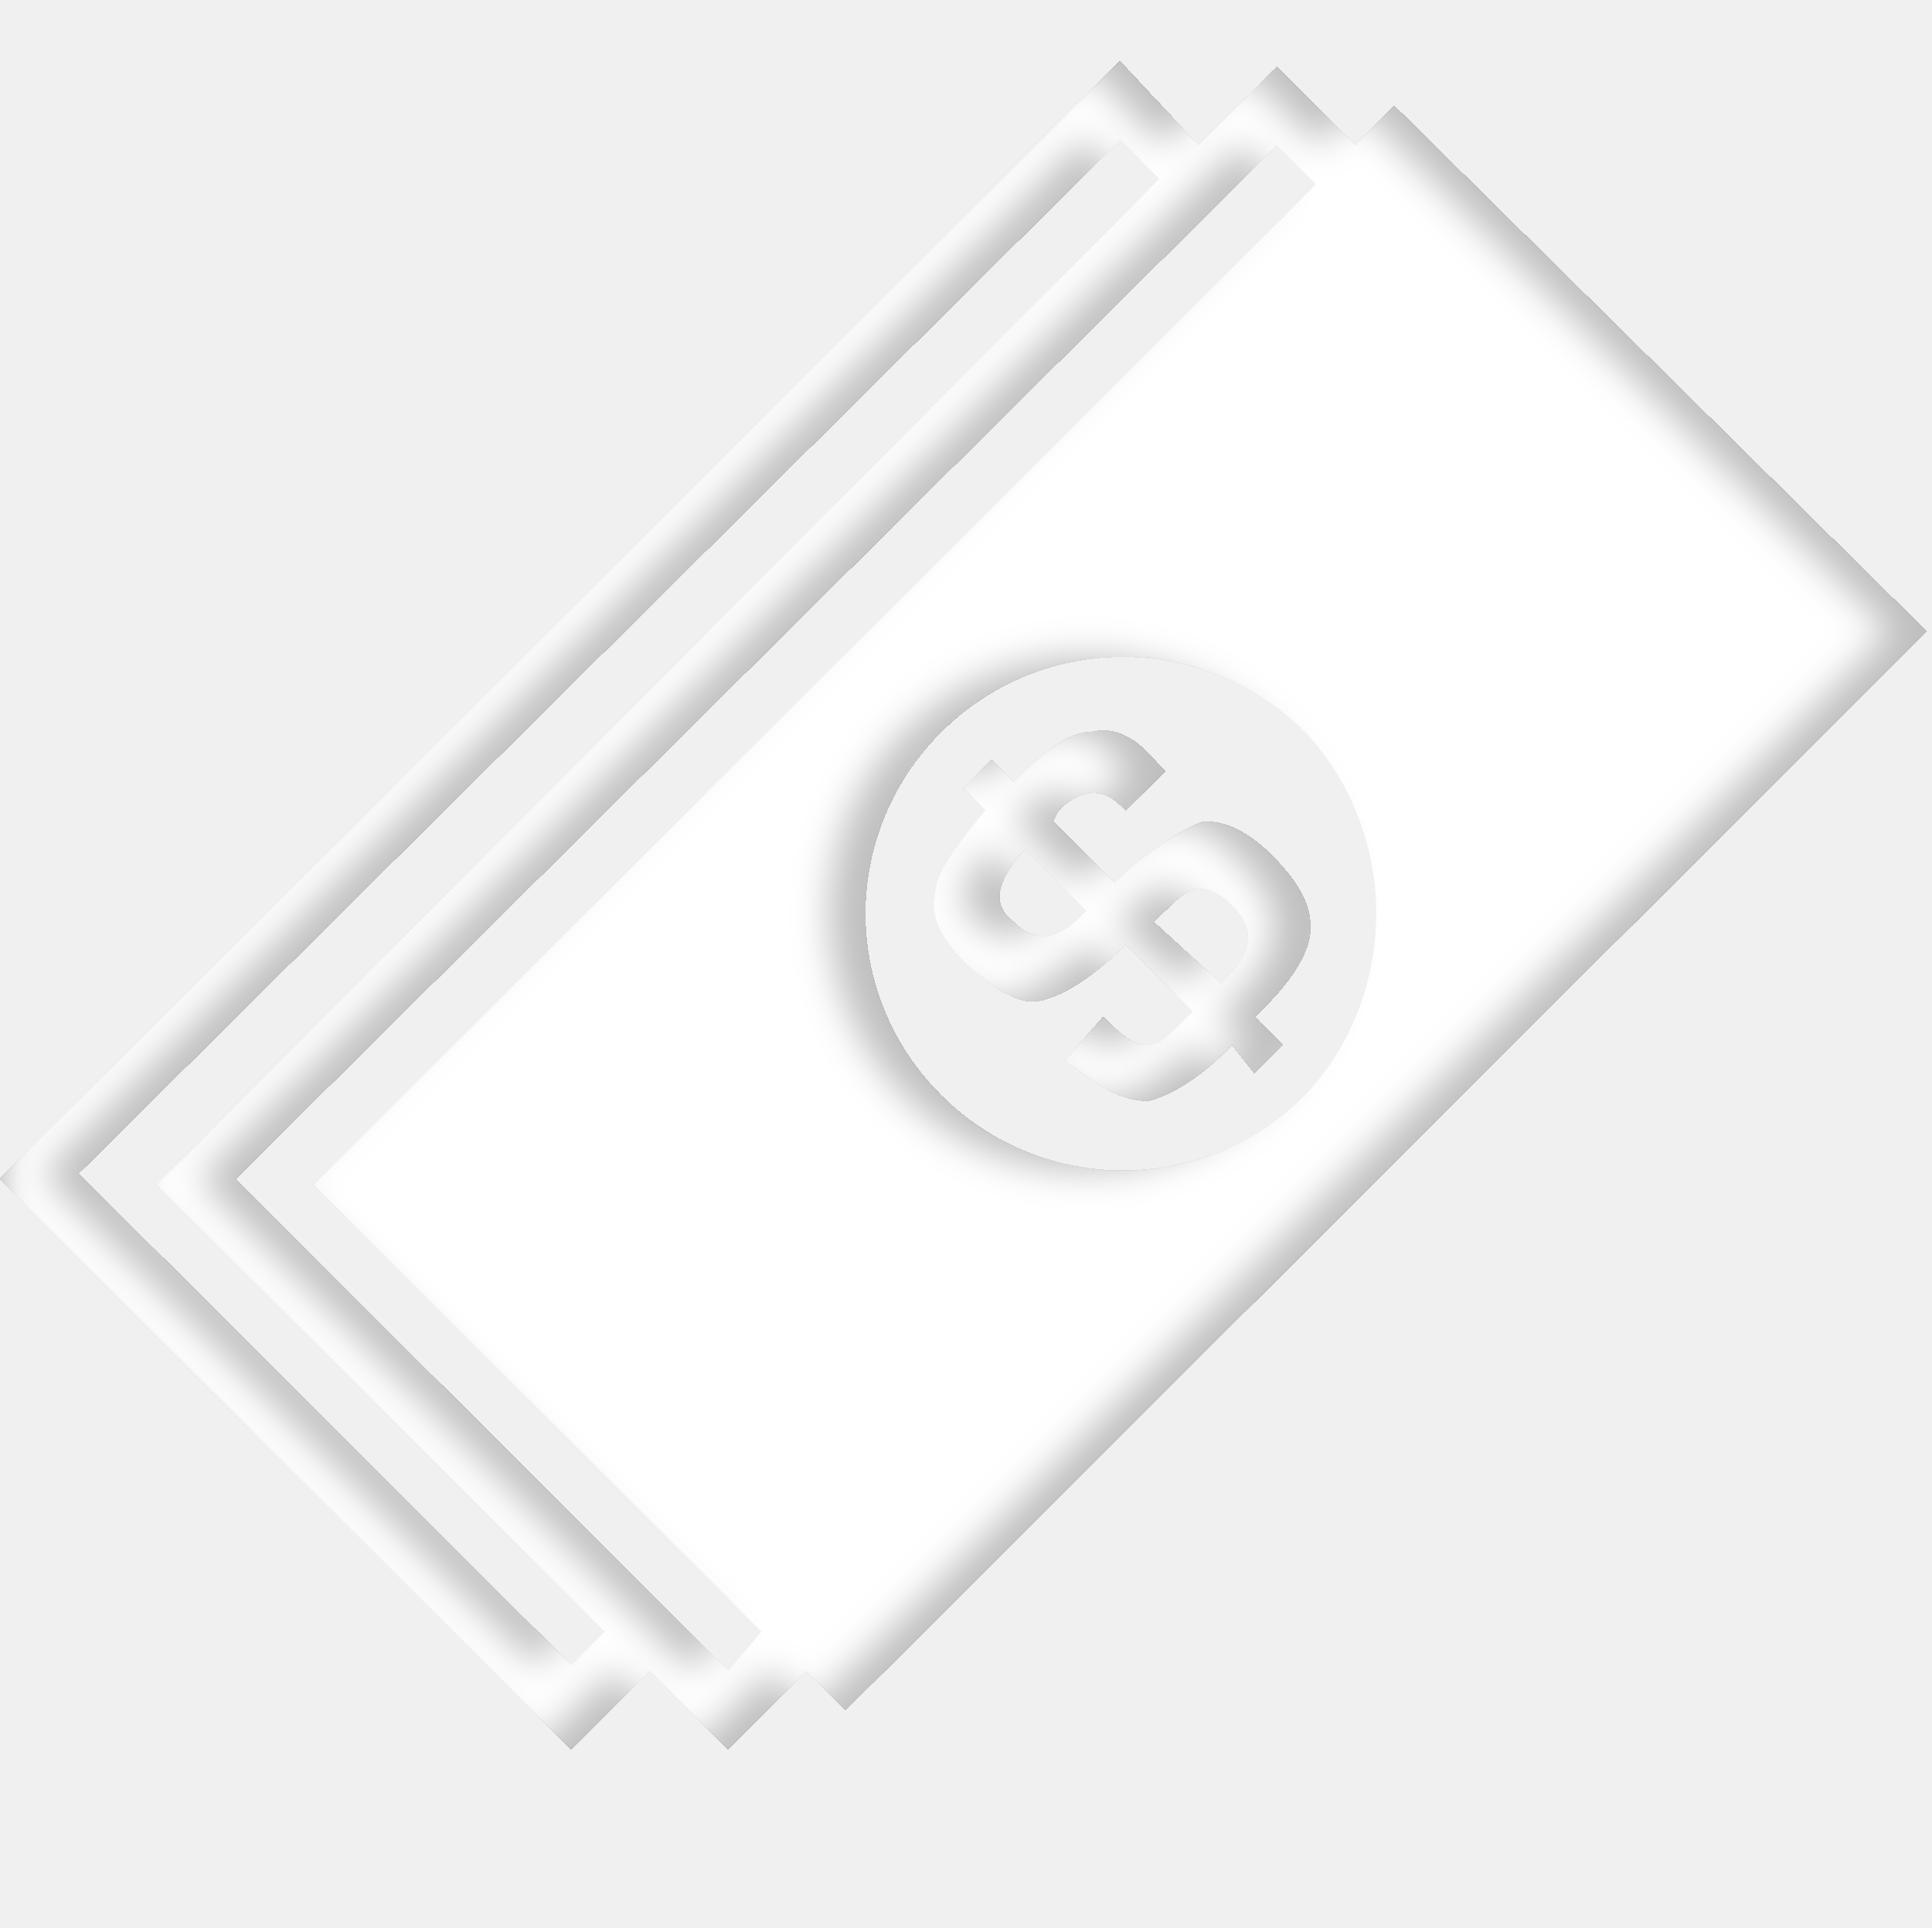
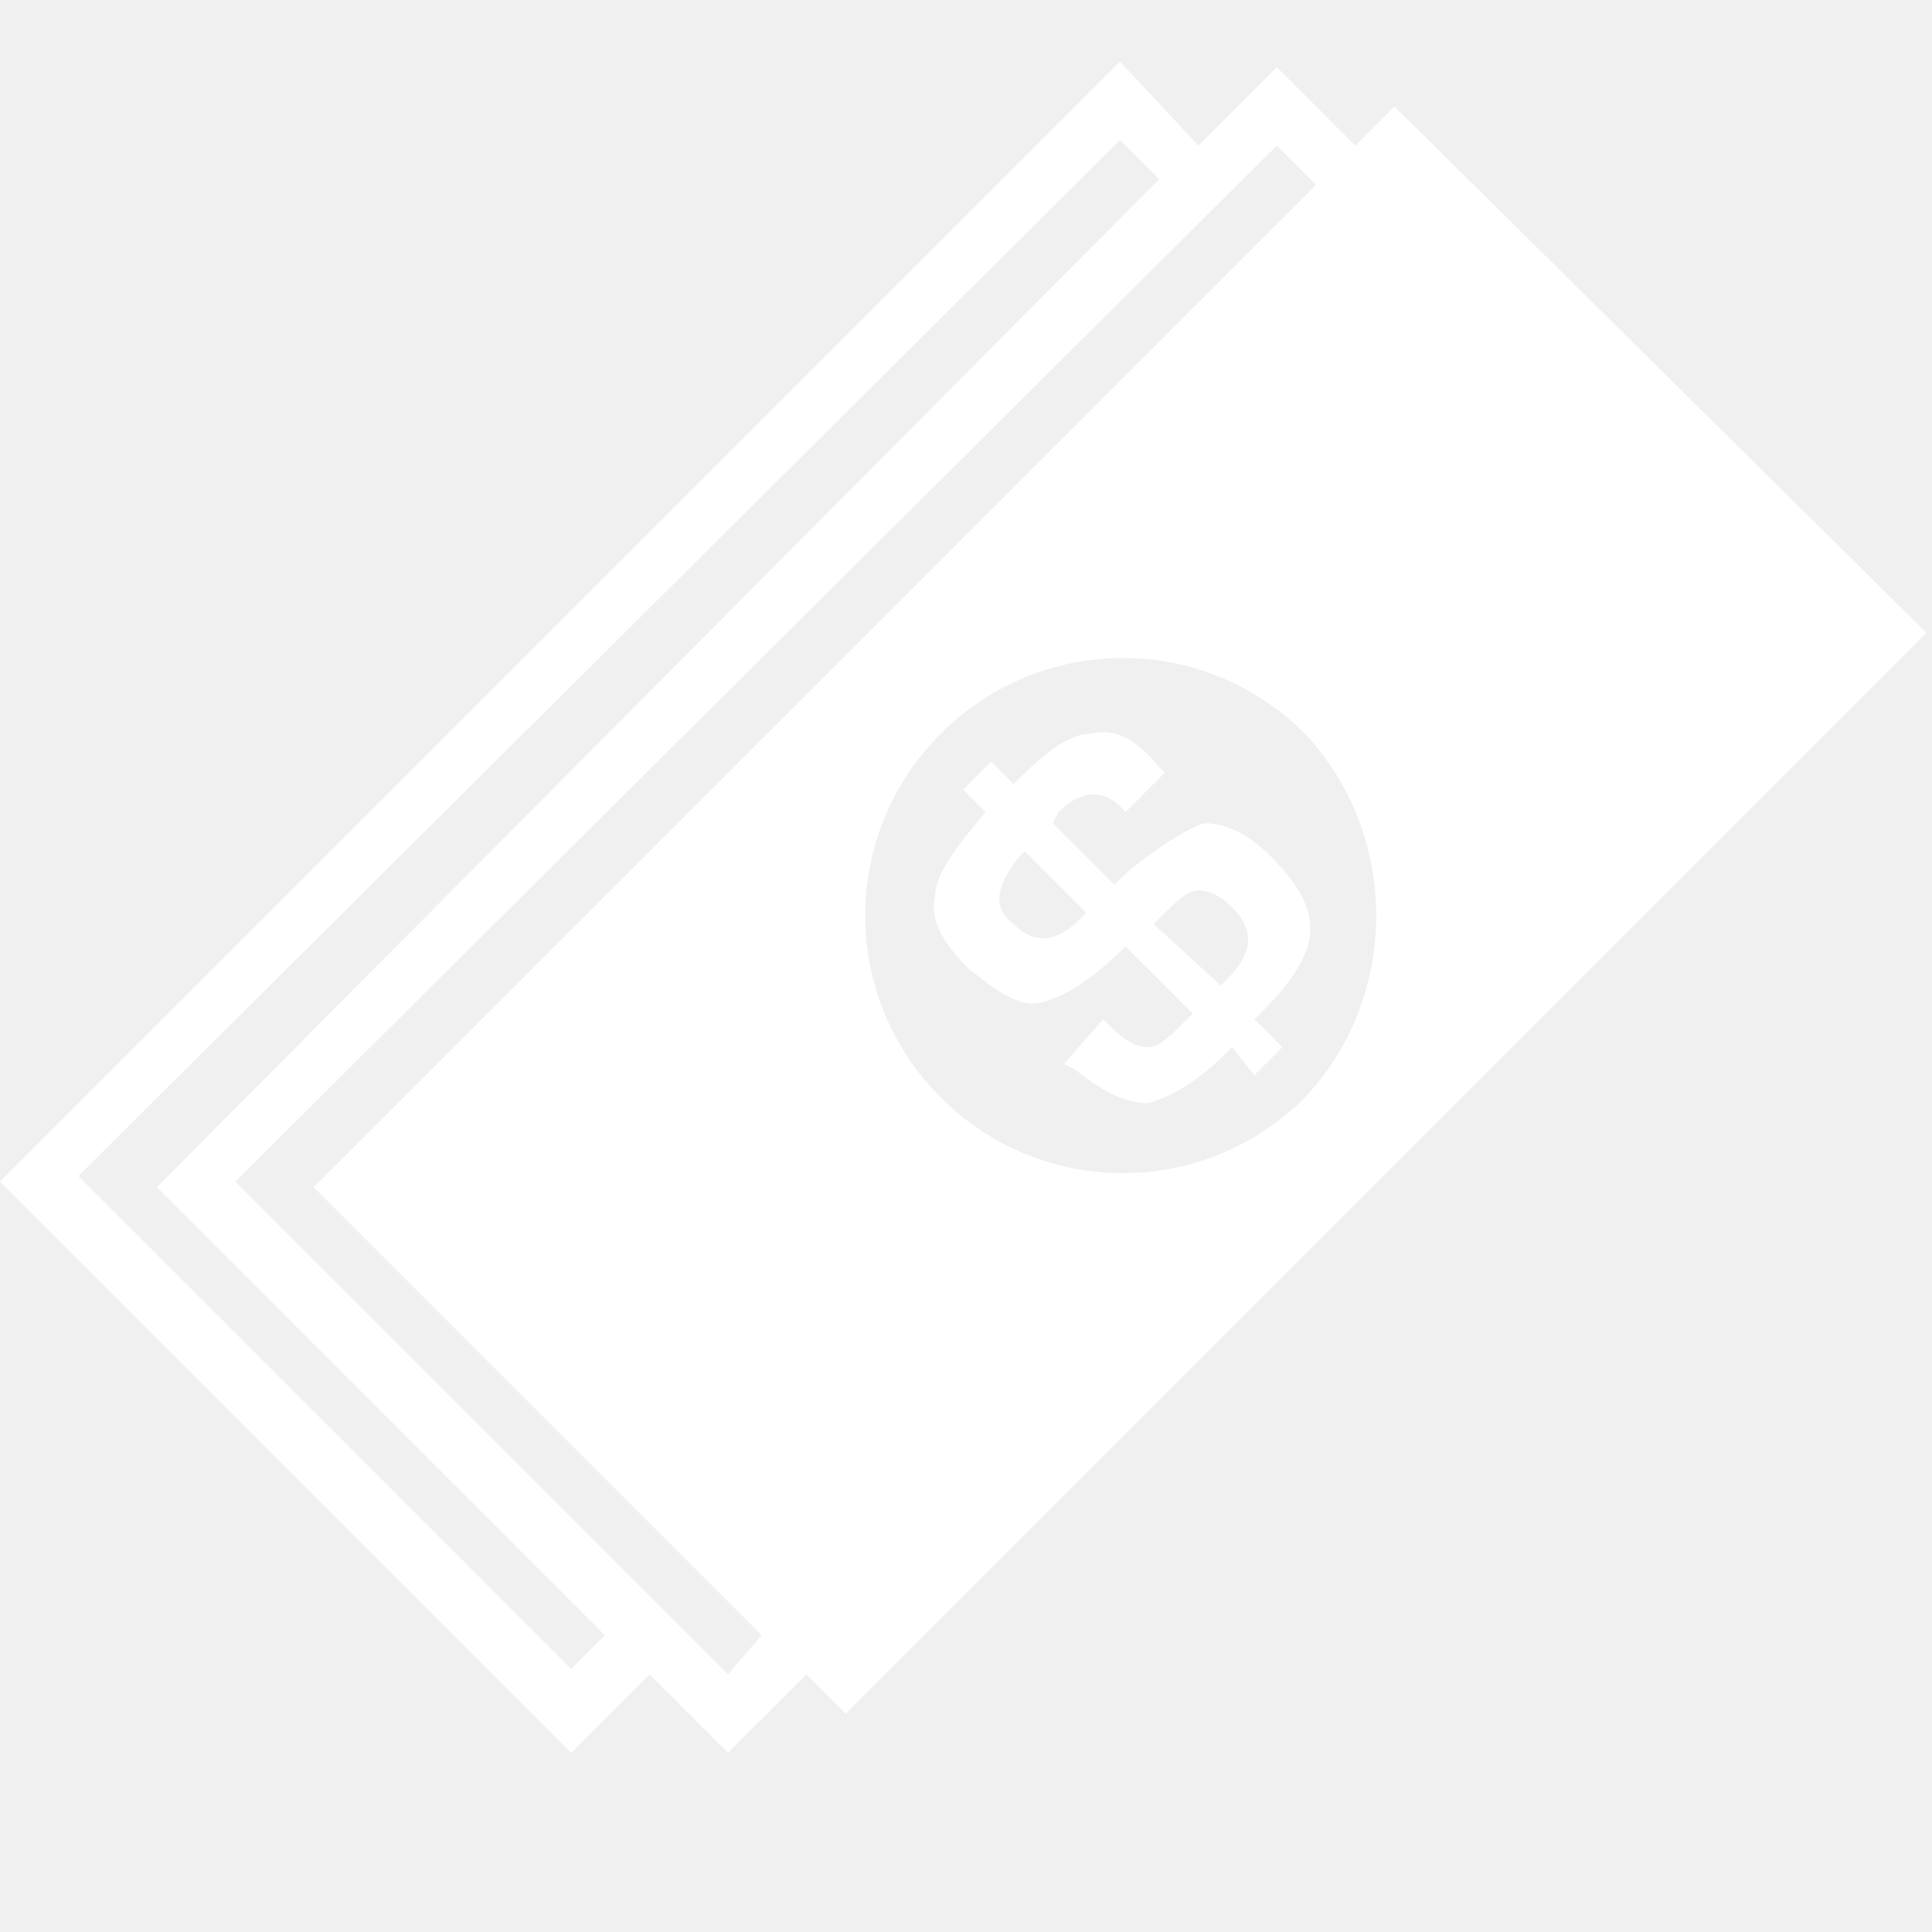
- <svg xmlns="http://www.w3.org/2000/svg" width="482" height="481" viewBox="0 0 482 481" fill="none">
-   <g filter="url(#filter0_i)">
-     <path d="M347.878 26.49L338.099 36.249L318.539 16.73L298.98 36.249L279.42 15.336L0 294.177L142.504 436.386L162.064 416.867L181.623 436.386L201.183 416.867L210.962 426.626L480.603 157.545L347.878 26.49ZM142.504 415.473L19.559 292.783L279.42 34.855L289.2 44.615L39.119 295.571L150.887 407.107L142.504 415.473ZM78.238 295.571L190.006 407.107L181.623 416.867L58.678 294.177L318.539 36.249L328.319 46.009L78.238 295.571ZM325.525 273.264C300.377 298.36 259.861 298.36 234.713 273.264C209.565 248.168 209.565 207.736 234.713 182.641C259.861 157.545 300.377 157.545 325.525 182.641C349.275 207.736 349.275 248.168 325.525 273.264ZM262.655 204.948L278.023 220.284L280.817 217.496C289.2 210.525 296.185 206.342 300.377 204.948C305.965 204.948 311.554 207.736 317.142 213.313C324.128 220.284 326.922 225.861 326.922 231.438C326.922 237.015 322.73 243.986 315.745 250.957L312.951 253.745L319.936 260.716L312.951 267.687L307.362 260.716L305.965 262.11C298.98 269.081 291.994 273.264 286.406 274.658C280.817 274.658 275.229 271.87 268.243 266.293L265.449 264.899L275.229 253.745L276.626 255.139C280.817 259.322 283.612 260.716 286.406 260.716C289.2 260.716 291.994 257.928 296.186 253.745L297.583 252.351L280.817 235.62C272.435 243.986 265.449 248.168 259.861 249.562C254.272 250.957 248.684 246.774 241.699 241.197C234.713 234.226 231.919 228.649 233.316 223.073C233.316 217.496 238.904 210.525 245.89 202.159L240.301 196.583L247.287 189.612L252.875 195.188C261.258 186.823 266.846 182.641 272.435 182.641C278.023 181.246 283.612 184.035 289.2 191.006L290.597 192.4L280.817 202.159L279.42 200.765C275.229 196.583 269.641 196.583 264.052 202.159L262.655 204.948ZM255.67 211.919L254.272 213.313C248.684 220.284 247.287 225.861 252.875 230.044C258.464 235.62 264.052 234.226 269.641 228.649C269.641 228.649 269.641 228.649 271.038 227.255L255.67 211.919ZM304.568 245.38L305.965 243.986C312.951 237.015 312.951 231.438 307.362 225.861C304.568 223.073 301.774 221.678 298.98 221.678C296.185 221.678 293.391 224.467 287.803 230.044L304.568 245.38Z" fill="white" />
+ <svg xmlns="http://www.w3.org/2000/svg" version="1.1" id="Capa_1" x="0px" y="0px" viewBox="0 0 34.5 34.5" style="enable-background:new 0 0 34.5 34.5;" xml:space="preserve">
+   <style type="text/css">
+ 	.st0{fill:#FFFFFF;}
+ </style>
+   <g>
+     <path class="st0" d="M24.9,1.9l-0.7,0.7l-1.4-1.4l-1.4,1.4L20,1.1l-20,20l10.2,10.2l1.4-1.4l1.4,1.4l1.4-1.4l0.7,0.7l19.3-19.3   L24.9,1.9z M10.2,29.8L1.4,21L20,2.5l0.7,0.7l-17.9,18l8,8L10.2,29.8z M5.6,21.2l8,8L13,29.9l-8.8-8.8L22.8,2.6l0.7,0.7L5.6,21.2z    M23.3,19.6c-1.8,1.8-4.7,1.8-6.5,0s-1.8-4.7,0-6.5s4.7-1.8,6.5,0C25,14.9,25,17.8,23.3,19.6z M18.8,14.7l1.1,1.1l0.2-0.2   c0.6-0.5,1.1-0.8,1.4-0.9c0.4,0,0.8,0.2,1.2,0.6c0.5,0.5,0.7,0.9,0.7,1.3s-0.3,0.9-0.8,1.4l-0.2,0.2l0.5,0.5l-0.5,0.5L22,18.7   l-0.1,0.1c-0.5,0.5-1,0.8-1.4,0.9c-0.4,0-0.8-0.2-1.3-0.6L19,19l0.7-0.8l0.1,0.1c0.3,0.3,0.5,0.4,0.7,0.4s0.4-0.2,0.7-0.5l0.1-0.1   l-1.2-1.2c-0.6,0.6-1.1,0.9-1.5,1s-0.8-0.2-1.3-0.6c-0.5-0.5-0.7-0.9-0.6-1.3c0-0.4,0.4-0.9,0.9-1.5l-0.4-0.4l0.5-0.5l0.4,0.4   c0.6-0.6,1-0.9,1.4-0.9c0.4-0.1,0.8,0.1,1.2,0.6l0.1,0.1l-0.7,0.7L20,14.4c-0.3-0.3-0.7-0.3-1.1,0.1L18.8,14.7z M18.3,15.2   l-0.1,0.1c-0.4,0.5-0.5,0.9-0.1,1.2c0.4,0.4,0.8,0.3,1.2-0.1c0,0,0,0,0.1-0.1L18.3,15.2z M21.8,17.6l0.1-0.1   c0.5-0.5,0.5-0.9,0.1-1.3c-0.2-0.2-0.4-0.3-0.6-0.3s-0.4,0.2-0.8,0.6L21.8,17.6z" />
  </g>
-   <defs>
-     <filter id="filter0_i" x="-9" y="0" width="491" height="481" filterUnits="userSpaceOnUse" color-interpolation-filters="sRGB">
-       <feFlood flood-opacity="0" result="BackgroundImageFix" />
-       <feBlend mode="normal" in="SourceGraphic" in2="BackgroundImageFix" result="shape" />
-       <feColorMatrix in="SourceAlpha" type="matrix" values="0 0 0 0 0 0 0 0 0 0 0 0 0 0 0 0 0 0 127 0" result="hardAlpha" />
-       <feOffset dx="-9" />
-       <feGaussianBlur stdDeviation="4.5" />
-       <feComposite in2="hardAlpha" operator="arithmetic" k2="-1" k3="1" />
-       <feColorMatrix type="matrix" values="0 0 0 0 0 0 0 0 0 0 0 0 0 0 0 0 0 0 0.25 0" />
-       <feBlend mode="normal" in2="shape" result="effect1_innerShadow" />
-     </filter>
-   </defs>
</svg>
